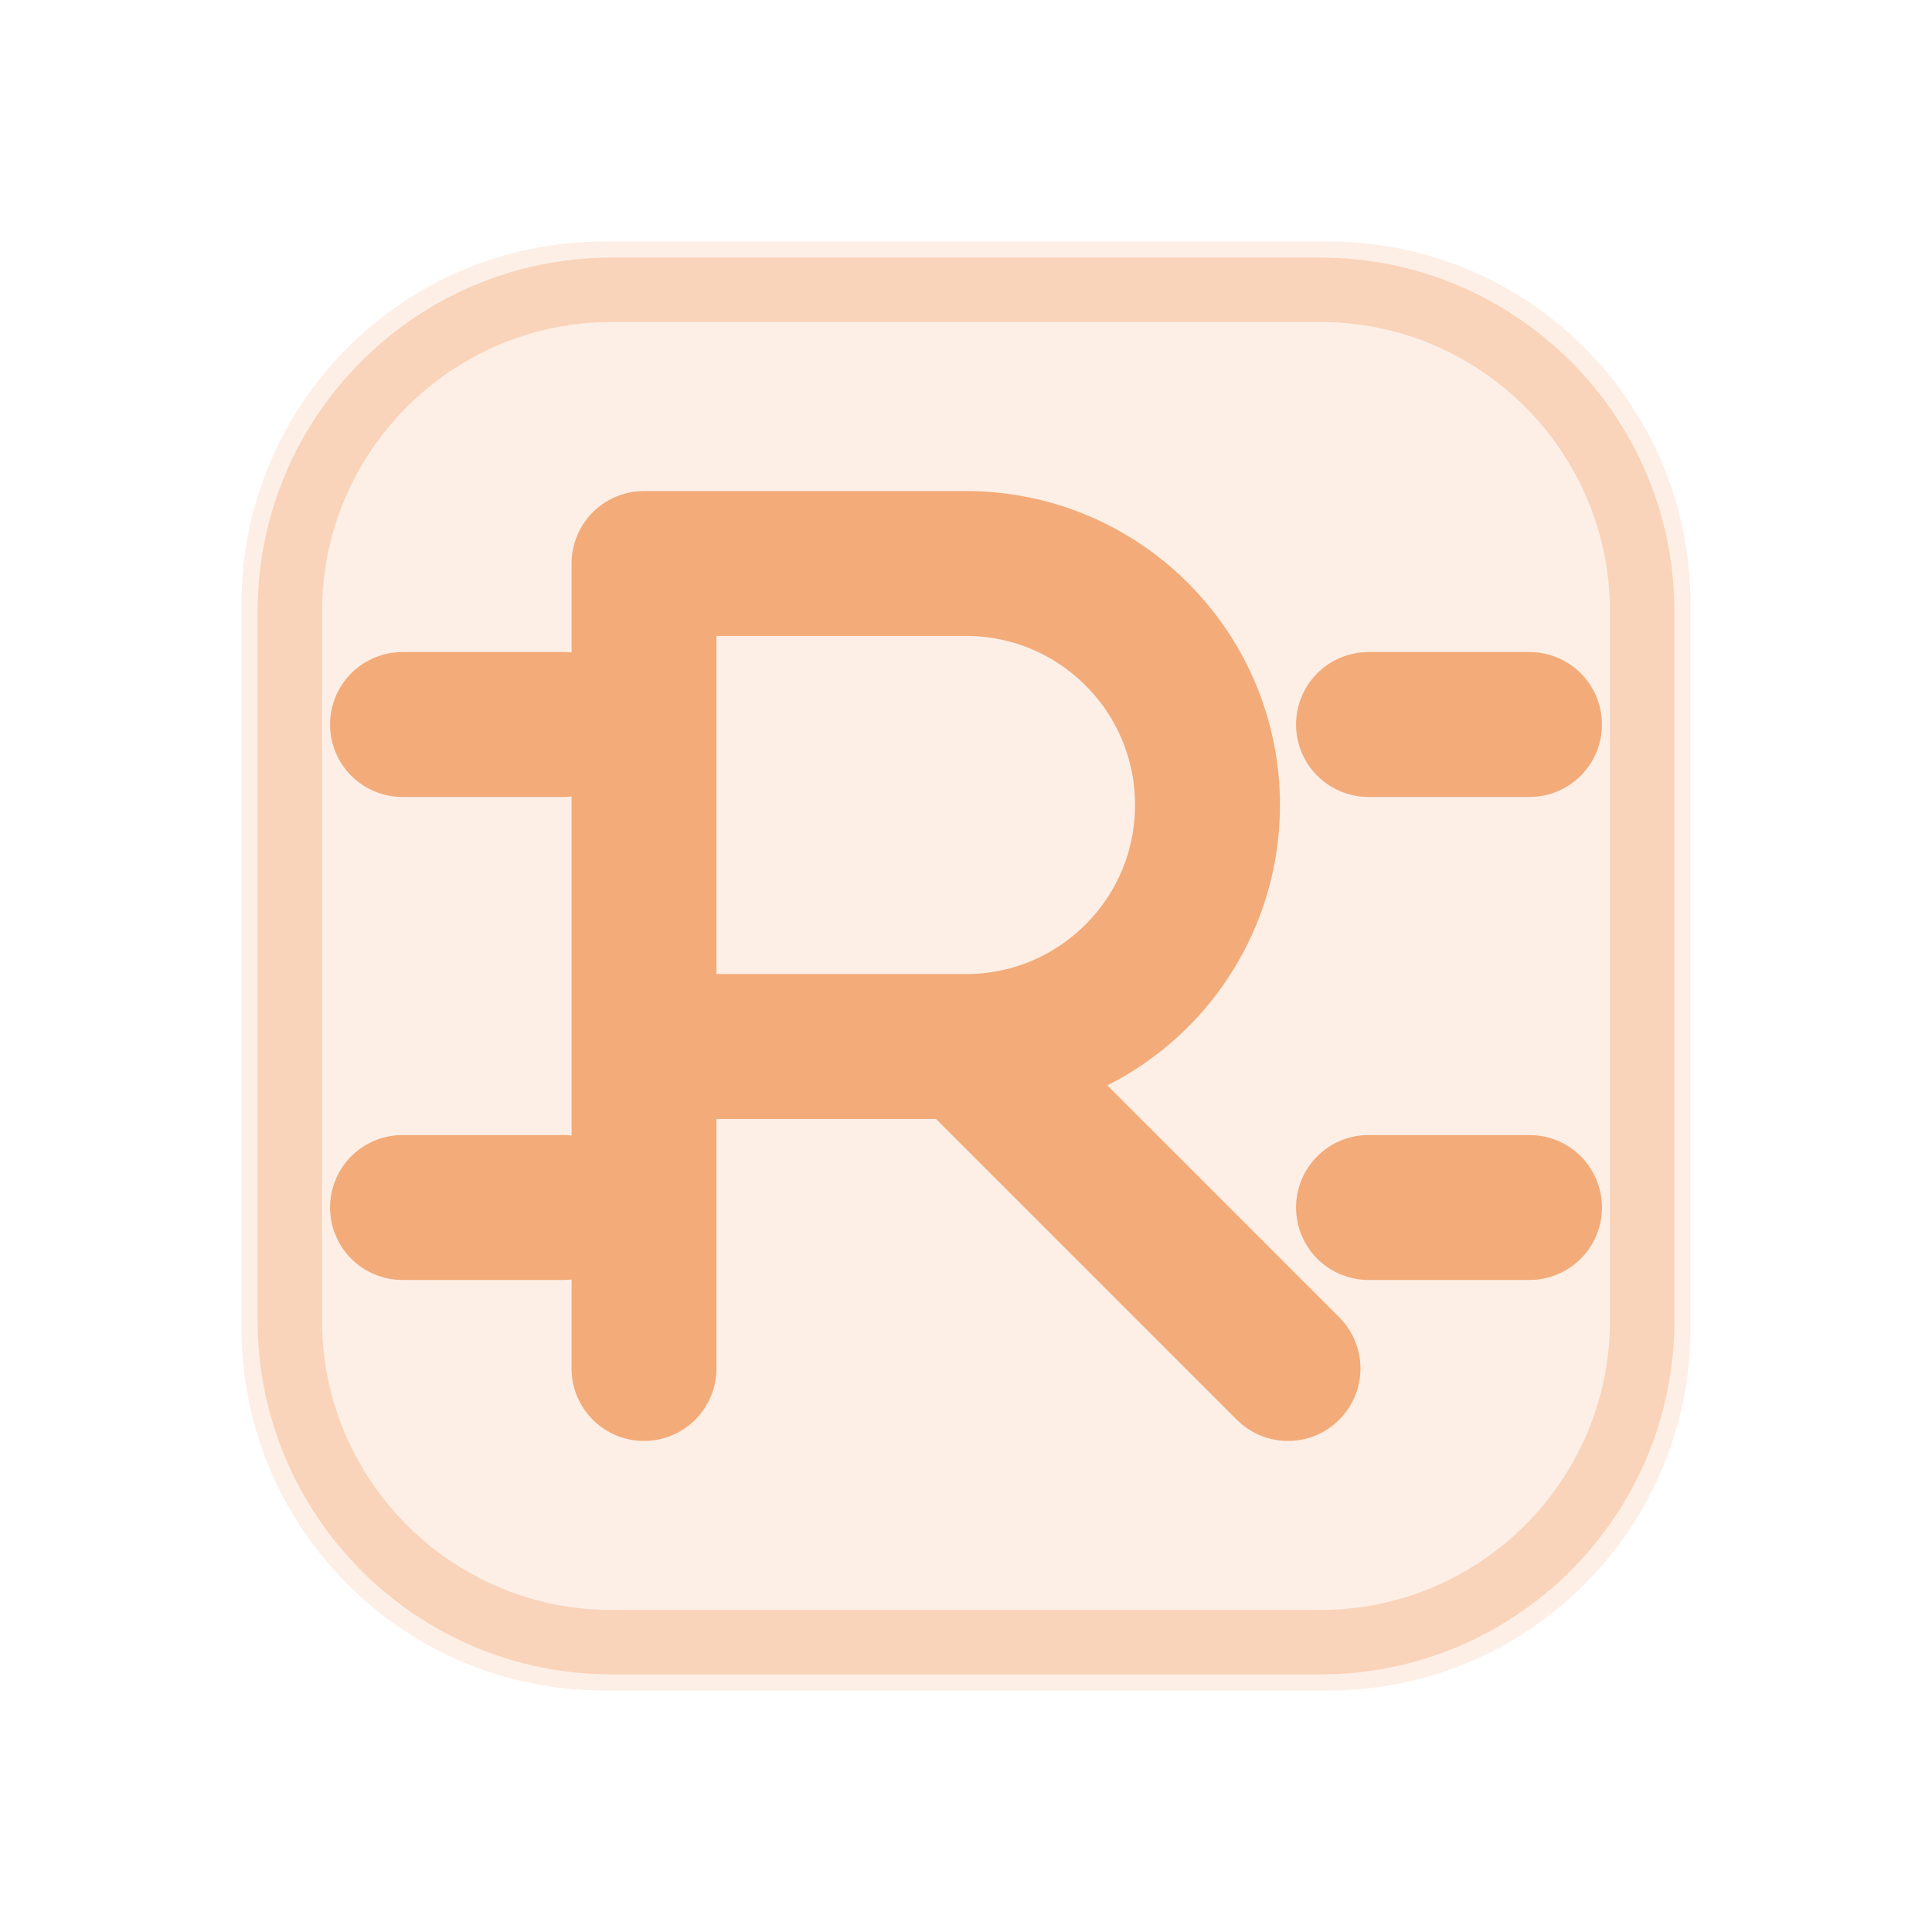
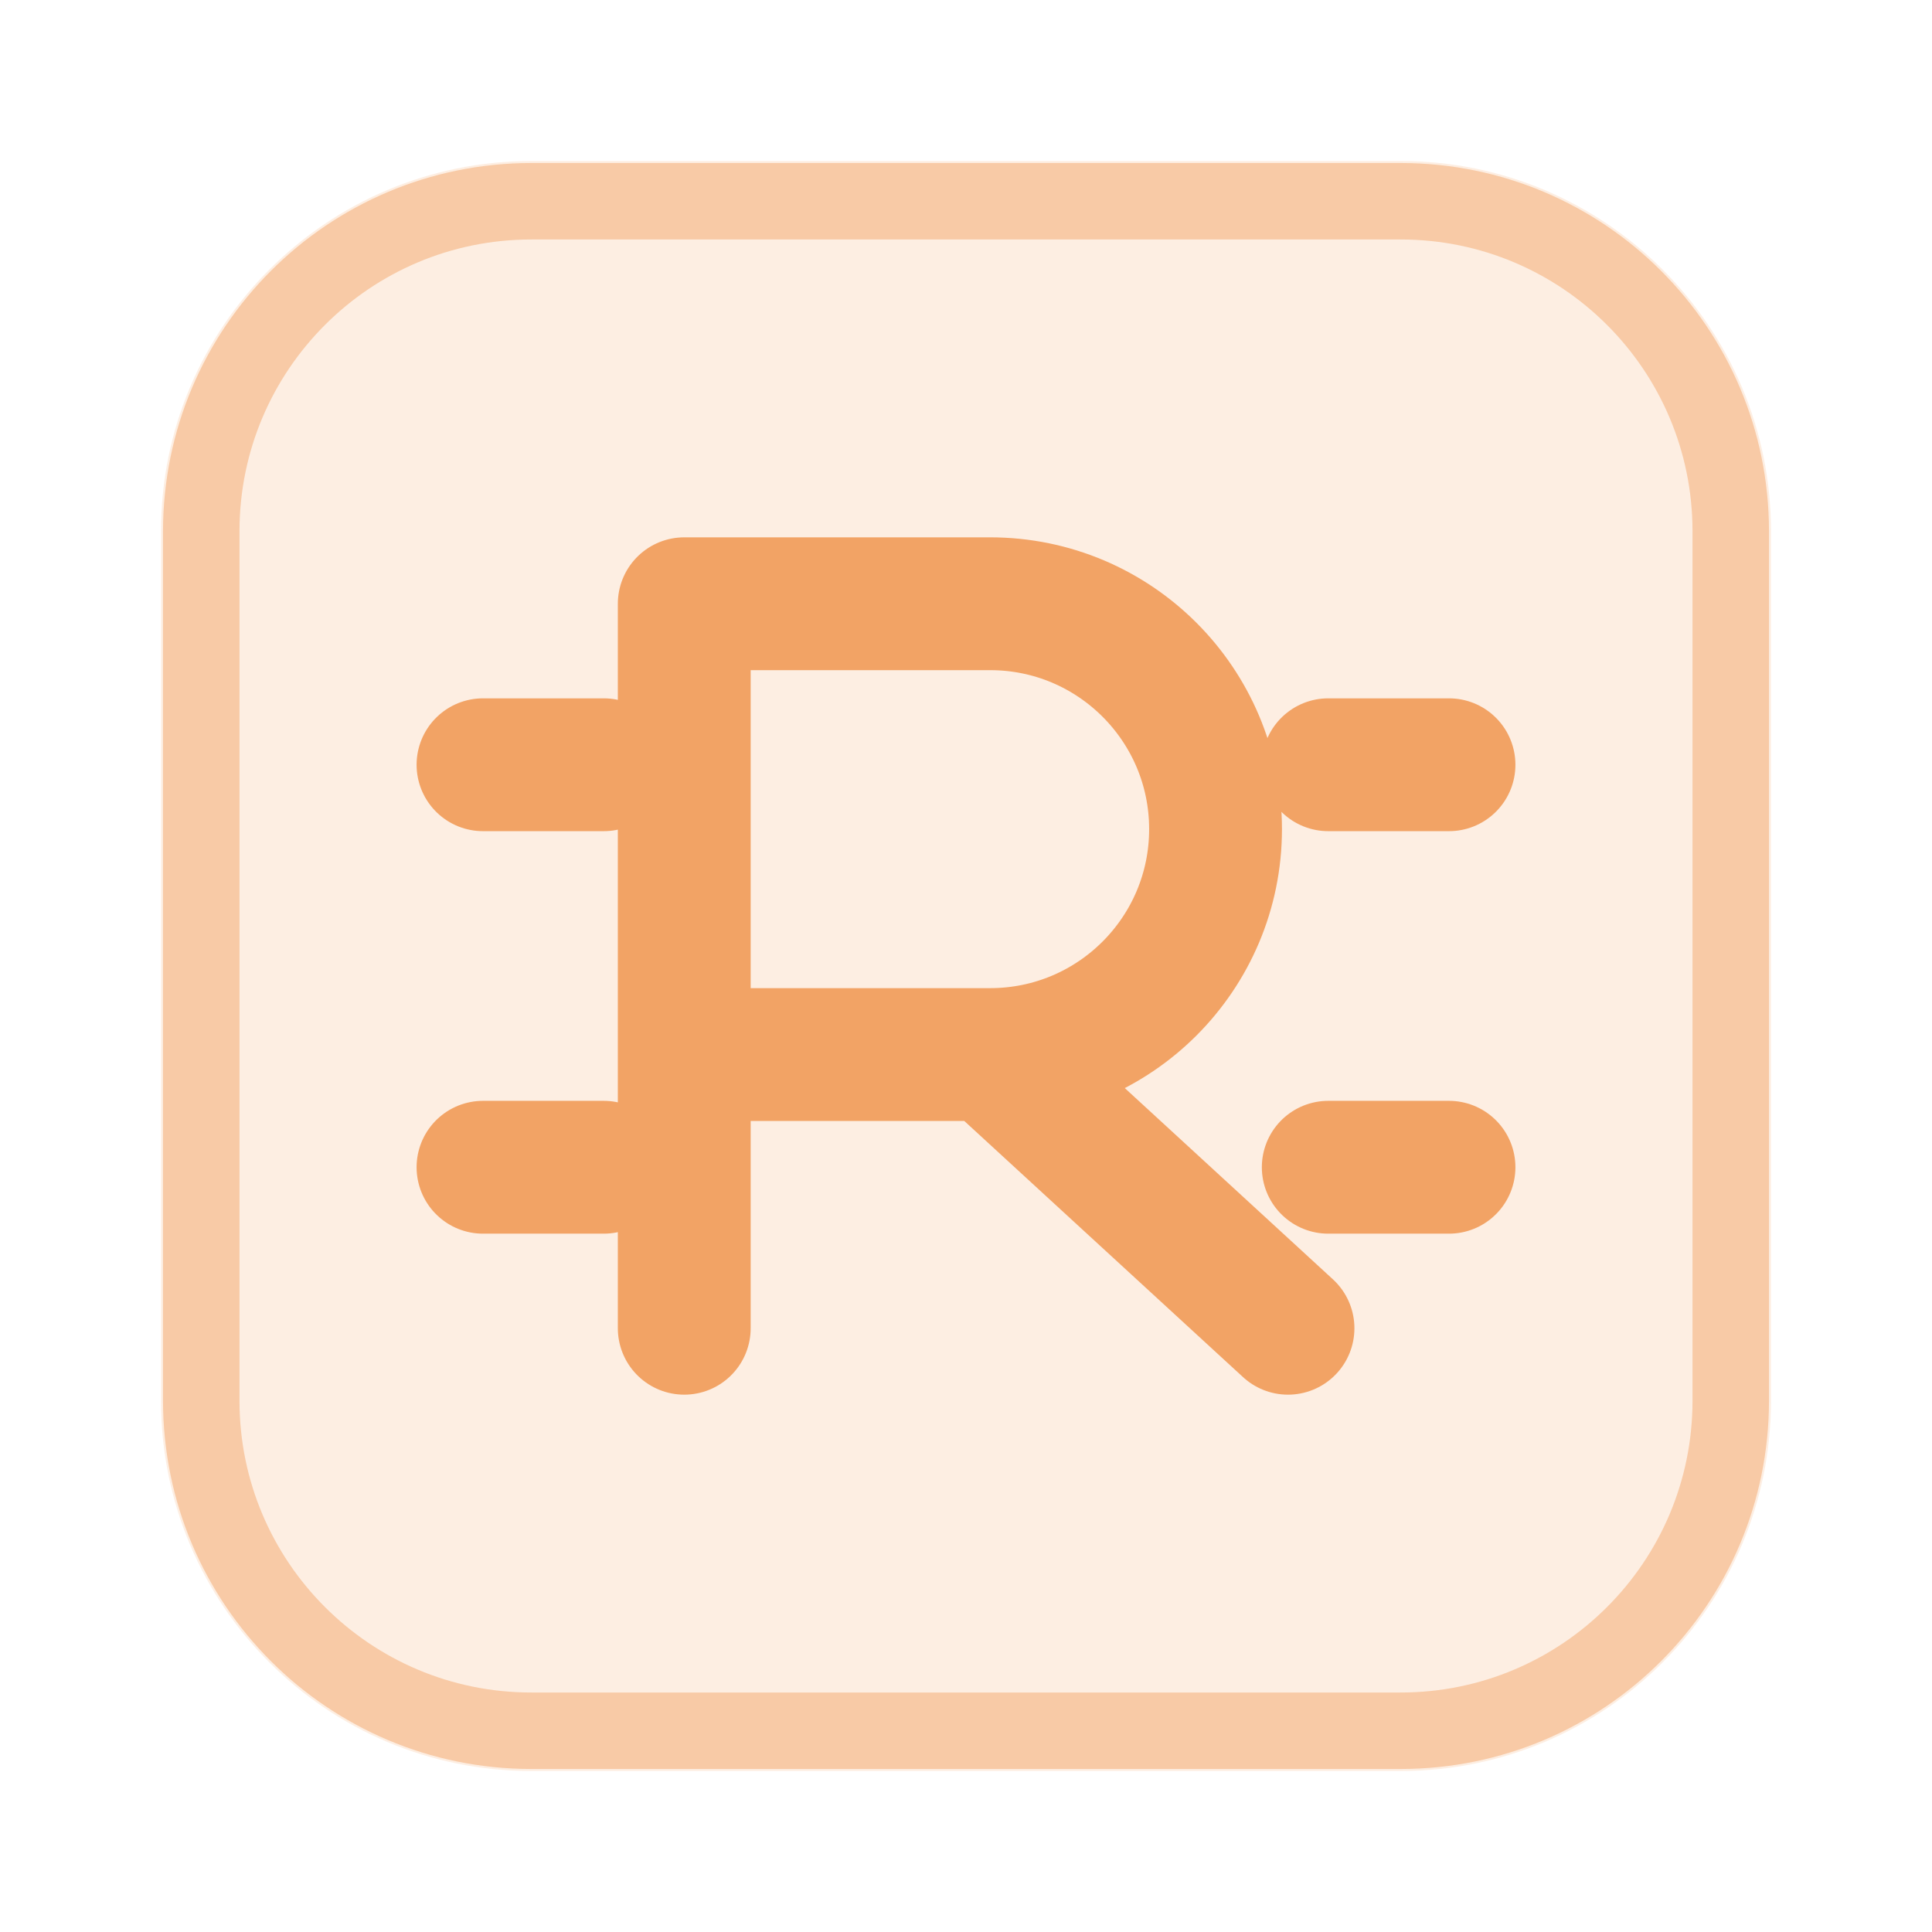
<svg xmlns="http://www.w3.org/2000/svg" viewBox="0 0 24 24" fill="none" stroke-linecap="round" stroke-linejoin="round">
-   <rect x="3" y="3" width="18" height="18" rx="4.5" fill="#F2AB79" fill-opacity=".19" />
-   <rect x="3.6" y="3.6" width="16.8" height="16.8" rx="4" stroke="#F2AB79" stroke-opacity=".4" stroke-width=".8" />
-   <path d="M8 17V7h4a3 3 0 0 1 0 6H8m4 0 4 4M5 9h2m-2 6h2m10-6h2m-2 6h2" stroke="#F2AB79" stroke-width="1.8" fill="none" />
+   <rect x="2" y="2" width="20" height="20" rx="4.6" fill="#F2A365" fill-opacity=".19" />
+   <rect x="2.5" y="2.5" width="19" height="19" rx="4.1" stroke="#F2A365" stroke-opacity=".48" stroke-width=".95" />
+   <path d="M8.5 16.5v-9h3.8a2.8 2.8 0 0 1 0 5.6H8.5m3.8 0 3.7 3.4M6 9.5h1.5m-1.5 5h1.5m9-5H18m-1.5 5H18" stroke="#F2A365" stroke-width="1.65" fill="none" />
</svg>
